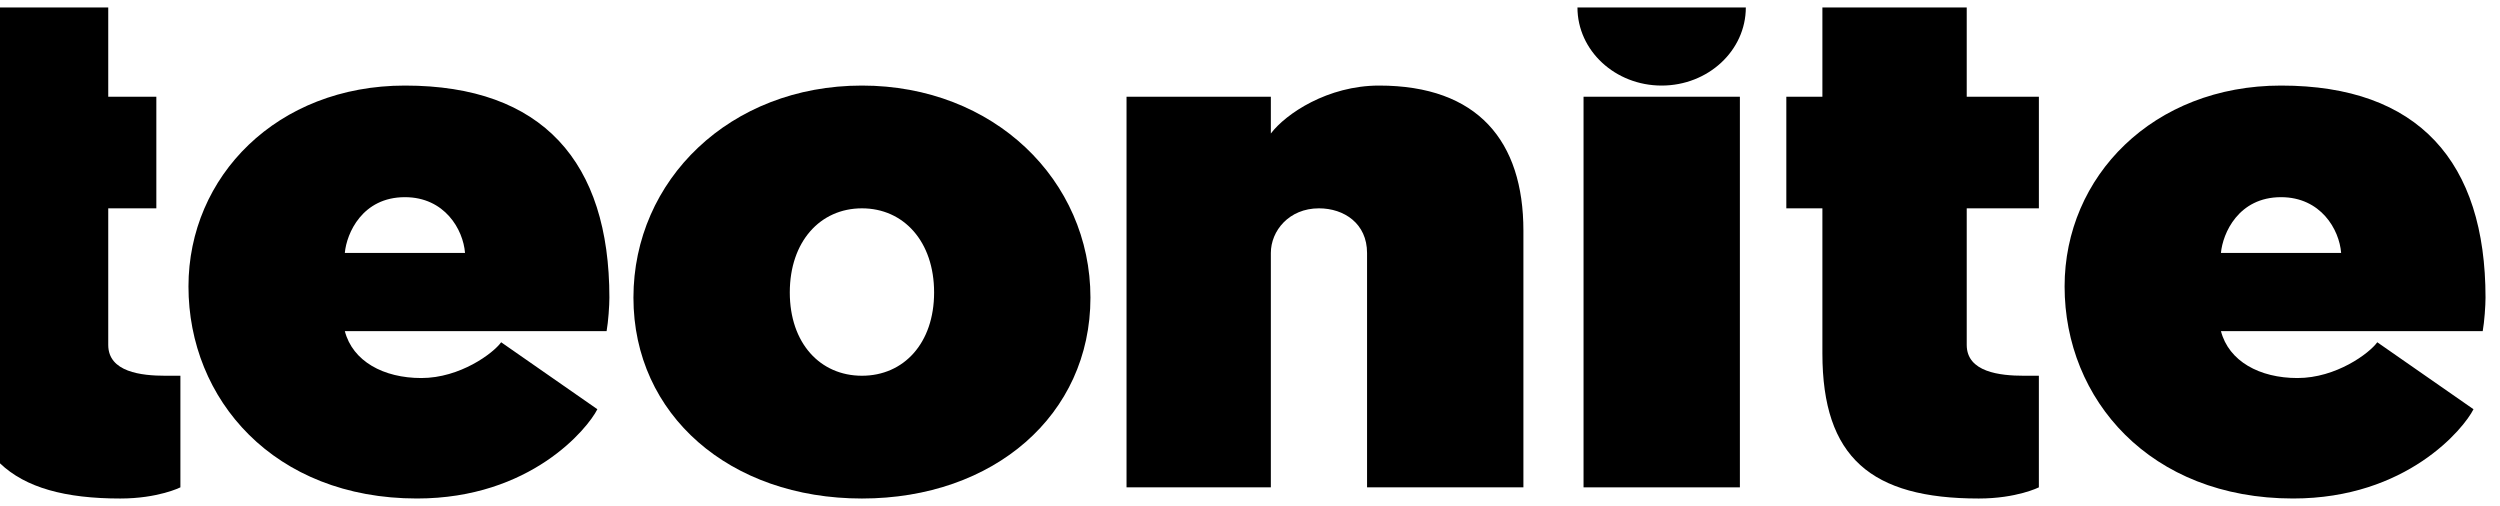
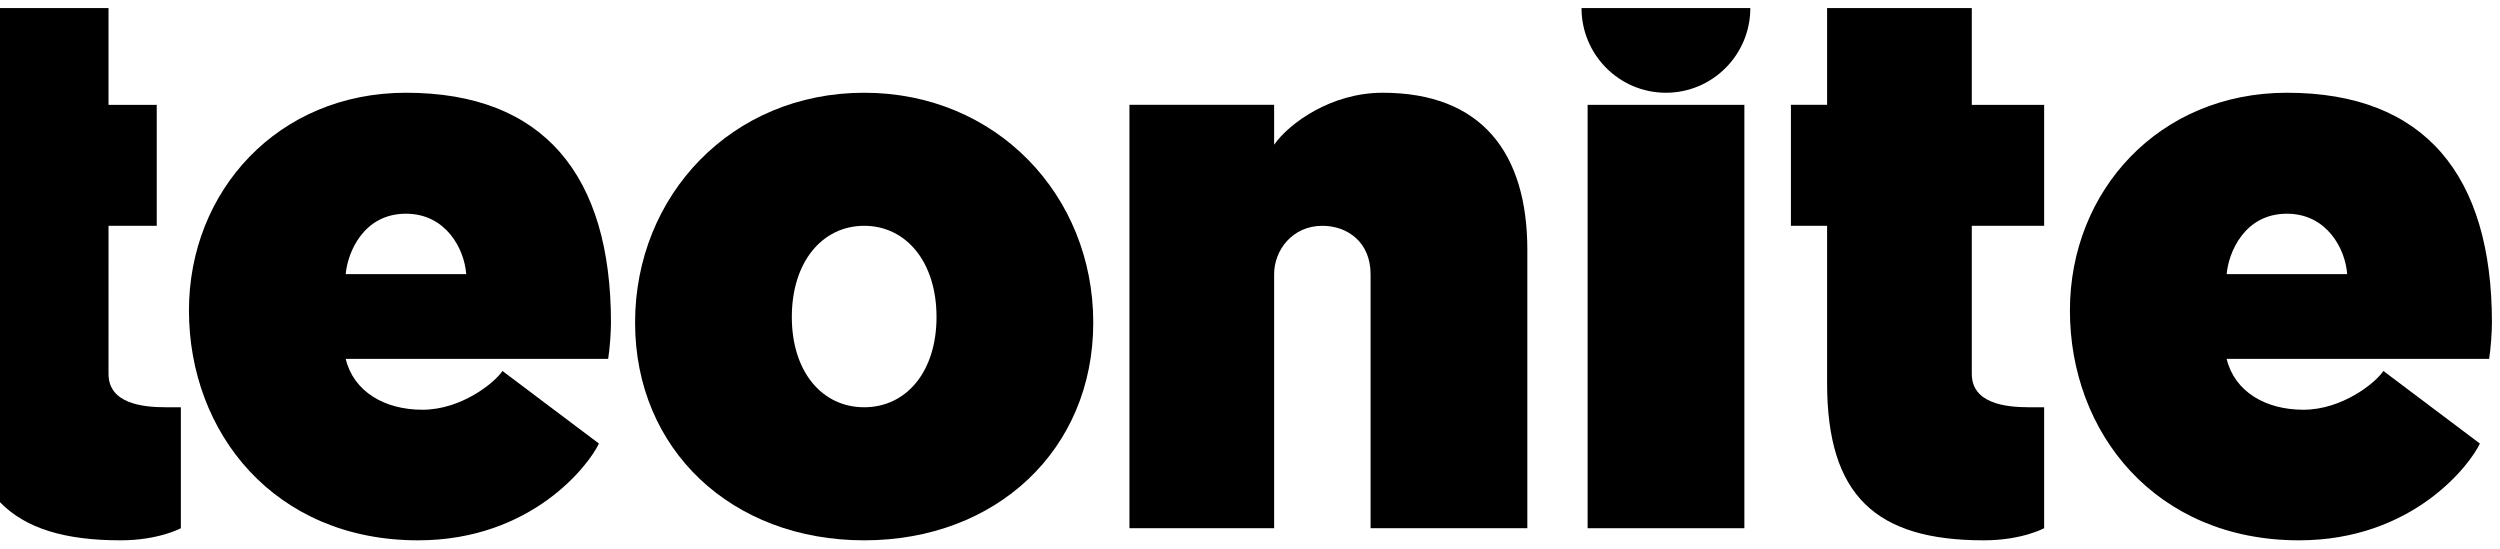
- <svg xmlns="http://www.w3.org/2000/svg" width="168" height="34" viewBox="0 0 168 34" fill="none">
-   <g id="tntLogo">
-     <path id="Vector" d="M27.212 5.75C36.459 5.75 40.951 10.881 40.951 20C40.951 20.537 40.878 21.614 40.764 22.25H23.172C23.699 24.272 25.763 25.404 28.314 25.404C30.918 25.404 33.15 23.738 33.678 23L40.143 27.5C39.503 28.784 35.667 33.499 28.021 33.499C18.402 33.499 12.665 26.835 12.665 19.25C12.665 11.857 18.615 5.75 27.212 5.75ZM31.249 16.995C31.127 15.422 29.883 13.25 27.21 13.25C24.345 13.25 23.292 15.679 23.172 16.995H31.249Z" fill="black" />
-     <path id="Vector_2" d="M153.288 5.75C162.534 5.75 167.027 10.881 167.027 20C167.027 20.537 166.953 21.614 166.839 22.25H149.247C149.774 24.272 151.838 25.404 154.39 25.404C156.993 25.404 159.225 23.738 159.753 23L166.219 27.5C165.579 28.784 161.742 33.499 154.096 33.499C144.478 33.499 138.741 26.835 138.741 19.25C138.74 11.857 144.691 5.75 153.288 5.75ZM157.324 16.995C157.203 15.422 155.958 13.25 153.285 13.25C150.421 13.25 149.368 15.679 149.247 16.995H157.324Z" fill="black" />
-     <path id="Vector_3" d="M57.923 33.5C49.048 33.5 42.567 27.882 42.567 20C42.567 12.11 49.048 5.75 57.922 5.75C66.788 5.75 73.278 12.11 73.278 20C73.278 27.882 66.788 33.5 57.923 33.5ZM57.923 25.25C60.734 25.25 62.772 23.061 62.772 19.654C62.772 16.239 60.734 14 57.923 14C55.112 14 53.074 16.239 53.074 19.654C53.074 23.061 55.111 25.25 57.923 25.25Z" fill="black" />
-     <path id="Vector_4" d="M102.373 15.5V32.749H91.866V17C91.866 15.025 90.329 14 88.634 14C86.618 14 85.401 15.515 85.401 17V32.749H75.703V6.499H85.401V8.971C86.413 7.639 89.224 5.75 92.675 5.75C99.317 5.75 102.373 9.488 102.373 15.5Z" fill="black" />
-     <path id="Vector_5" d="M116.92 6.5H106.414V32.75H116.92V6.5Z" fill="black" />
-     <path id="Vector_6" d="M122.465 0.5H132.164V6.5H137.013V14H132.164V23.179C132.164 25.009 134.405 25.25 135.996 25.25C136.368 25.25 137.012 25.25 137.012 25.25V32.75C137.012 32.75 135.523 33.5 132.971 33.5C125.75 33.5 122.465 30.749 122.465 23.75V14H120.041V6.499H122.465V0.5H122.465Z" fill="black" />
-     <path id="Vector_7" d="M117.319 0.5C117.319 3.4 114.786 5.75 111.662 5.75C108.537 5.75 106.005 3.4 106.005 0.5H117.319Z" fill="black" />
-     <path id="Vector_8" d="M7.274 23.179L7.274 14H10.506V6.5H7.274V0.5H0V31.136C1.721 32.779 4.385 33.5 8.082 33.5C10.634 33.5 12.123 32.75 12.123 32.75V25.25C12.123 25.25 11.478 25.25 11.107 25.25C9.515 25.25 7.274 25.009 7.274 23.179Z" fill="black" />
-   </g>
+ <svg xmlns="http://www.w3.org/2000/svg" width="155" height="34" viewBox="0 0 155 34" fill="none">
+   <path d="M25.171 5.75C33.724 5.75 37.88 10.881 37.88 20C37.88 20.538 37.812 21.614 37.706 22.25H21.434C21.922 24.273 23.83 25.404 26.19 25.404C28.599 25.404 30.664 23.738 31.152 23L37.133 27.5C36.54 28.784 32.992 33.5 25.919 33.5C17.022 33.5 11.715 26.835 11.715 19.25C11.715 11.857 17.218 5.75 25.171 5.75ZM28.905 16.995C28.793 15.422 27.641 13.25 25.169 13.25C22.519 13.25 21.545 15.679 21.434 16.995H28.905Z" fill="black" />
+   <path d="M141.791 5.75C150.344 5.75 154.5 10.881 154.5 20C154.5 20.538 154.431 21.614 154.326 22.25H138.053C138.541 24.273 140.45 25.404 142.81 25.404C145.218 25.404 147.283 23.738 147.771 23L153.752 27.5C153.16 28.784 149.611 33.5 142.538 33.5C133.642 33.5 128.335 26.835 128.335 19.25C128.335 11.857 133.839 5.75 141.791 5.75ZM145.525 16.995C145.412 15.422 144.261 13.25 141.789 13.25C139.139 13.25 138.165 15.679 138.053 16.995H145.525Z" fill="black" />
+   <path d="M53.579 33.5C45.37 33.5 39.375 27.882 39.375 20C39.375 12.11 45.37 5.75 53.578 5.75C61.779 5.75 67.782 12.11 67.782 20C67.783 27.882 61.779 33.5 53.579 33.5ZM53.579 25.25C56.179 25.25 58.064 23.061 58.064 19.654C58.064 16.239 56.179 14 53.579 14C50.979 14 49.093 16.239 49.093 19.654C49.093 23.061 50.978 25.25 53.579 25.25Z" fill="black" />
+   <path d="M94.695 15.5V32.749H84.976V17C84.976 15.025 83.554 14 81.986 14C80.122 14 78.996 15.515 78.996 17V32.749H70.025V6.499H78.996V8.971C79.932 7.639 82.532 5.75 85.724 5.75C91.869 5.75 94.695 9.488 94.695 15.5Z" fill="black" />
+   <path d="M108.151 6.5H98.432V32.75H108.151V6.5Z" fill="black" />
+   <path d="M113.28 0.5H122.251V6.5H126.737V14H122.251V23.179C122.251 25.009 124.324 25.25 125.796 25.25C126.141 25.25 126.736 25.25 126.736 25.25V32.75C126.736 32.75 125.359 33.5 122.998 33.5C116.318 33.5 113.28 30.749 113.28 23.75V14H111.037V6.499H113.28V0.5H113.28Z" fill="black" />
+   <path d="M108.52 0.5C108.52 3.4 106.177 5.75 103.287 5.75C100.397 5.75 98.054 3.4 98.054 0.5H108.52Z" fill="black" />
+   <path d="M6.728 23.179L6.729 14H9.718V6.5H6.728V0.5H0V31.136C1.592 32.779 4.056 33.5 7.476 33.5C9.837 33.5 11.214 32.75 11.214 32.75V25.25C11.214 25.25 10.617 25.25 10.274 25.25C8.801 25.25 6.728 25.009 6.728 23.179Z" fill="black" />
</svg>
